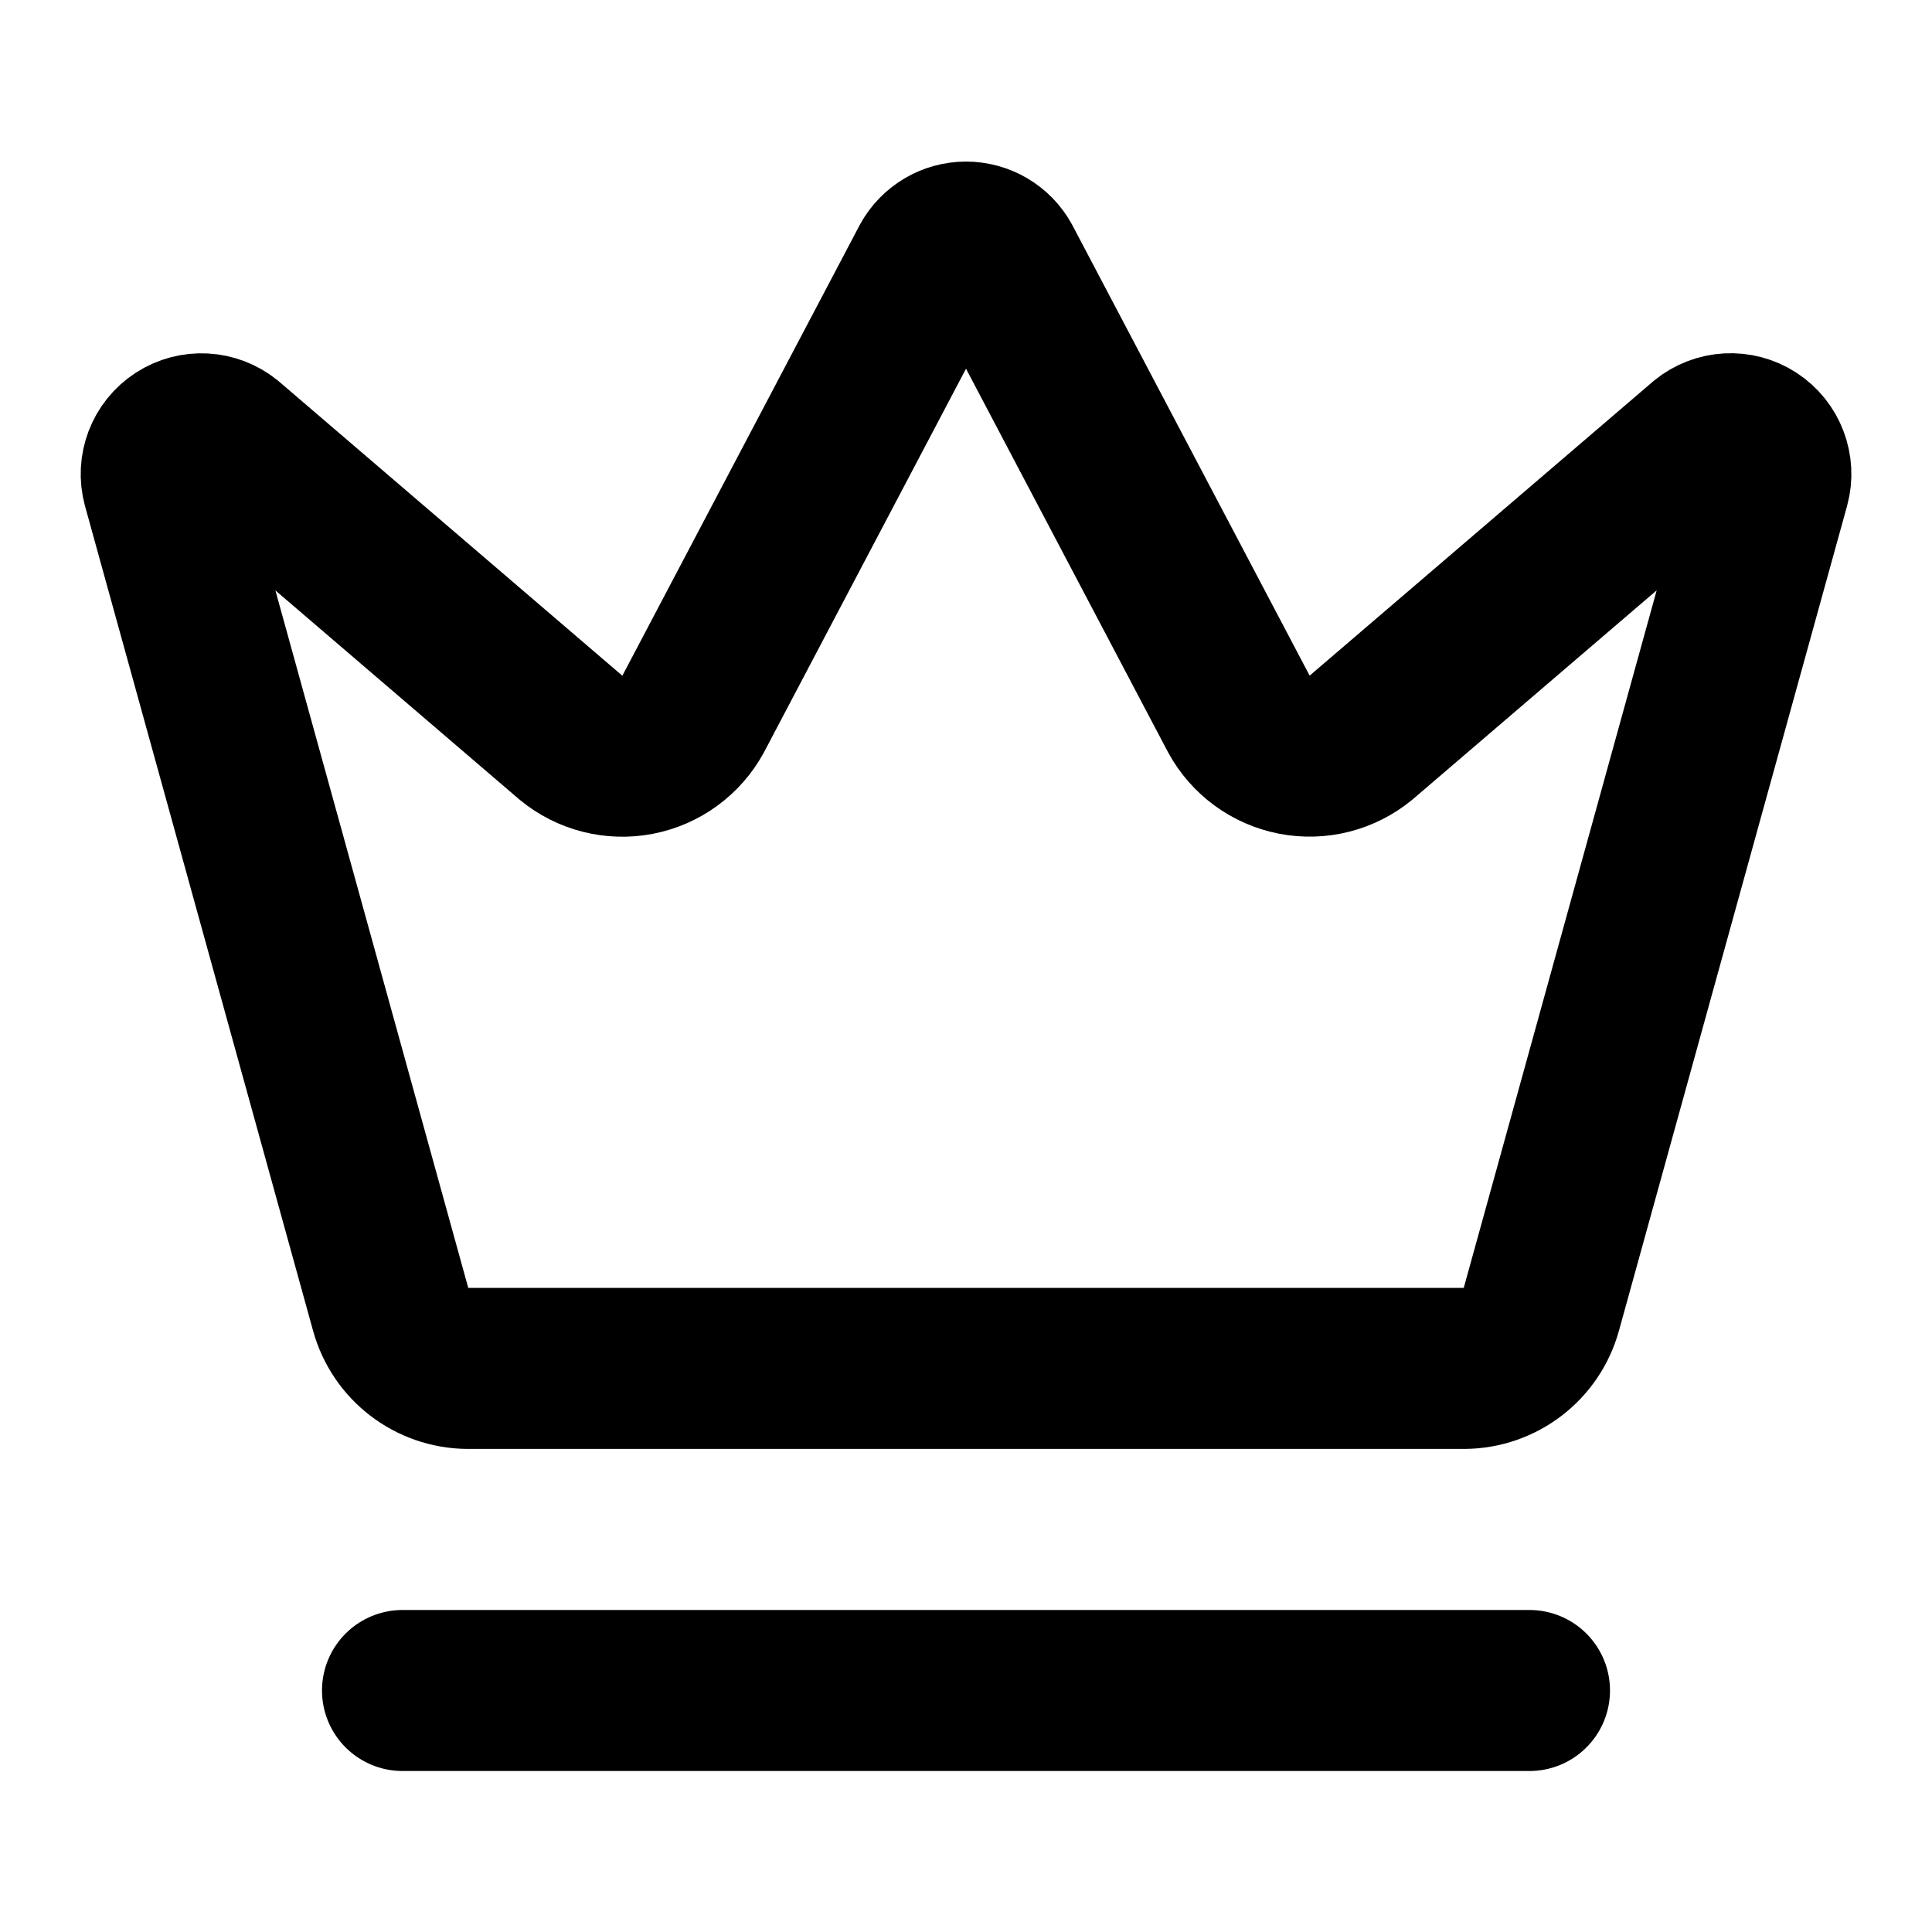
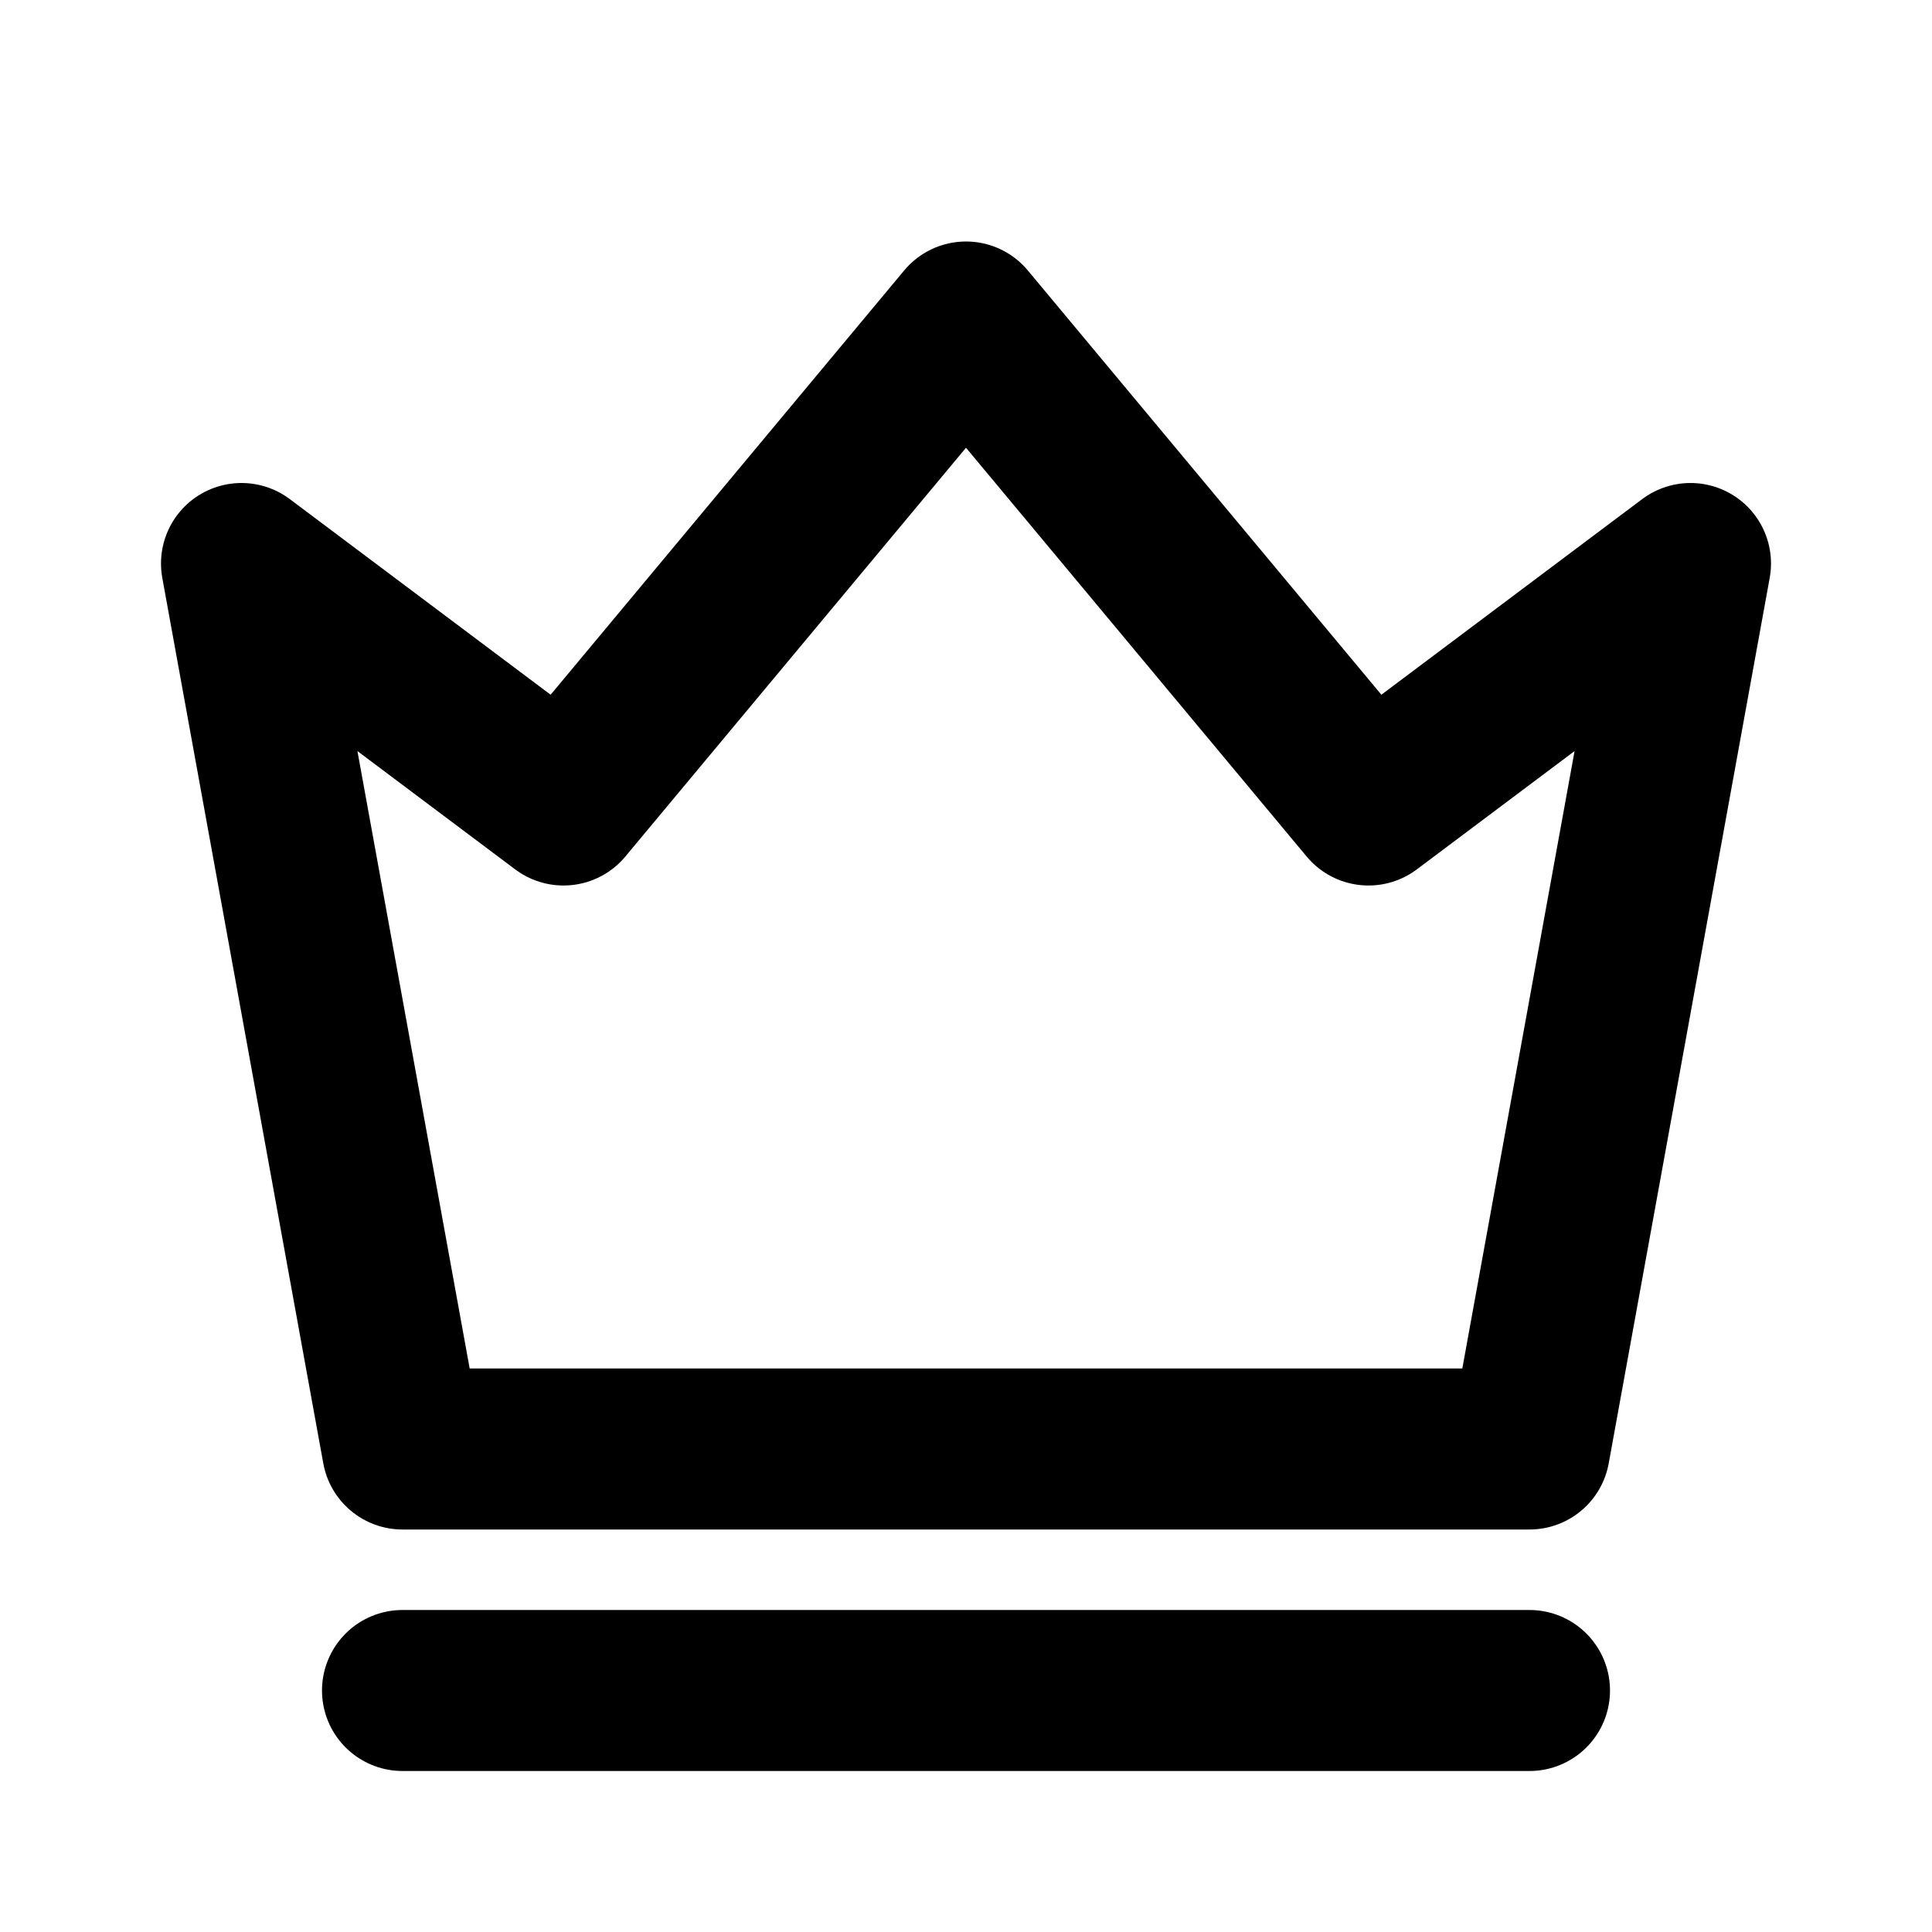
- <svg xmlns="http://www.w3.org/2000/svg" class="lucide lucide-crown" width="24" height="24" viewBox="0 0 24 24" fill="none" stroke="currentColor" stroke-width="2" stroke-linecap="round" stroke-linejoin="round">
-   <path d="M11.562 3.266a.5.5 0 0 1 .876 0L15.39 8.87a1 1 0 0 0 1.516.294L21.183 5.5a.5.5 0 0 1 .798.519l-2.834 10.246a1 1 0 0 1-.956.734H5.81a1 1 0 0 1-.957-.734L2.02 6.02a.5.5 0 0 1 .798-.519l4.276 3.664a1 1 0 0 0 1.516-.294z" />
-   <path d="M5 21h14" />
+ <svg xmlns="http://www.w3.org/2000/svg" viewBox="0 0 24 24" fill="none" stroke="currentColor" stroke-width="2" stroke-linecap="round" stroke-linejoin="round">
+   <path d="m3 7 4 3 5-6 5 6 4-3-2 11H5zM5 21h14" />
</svg>
